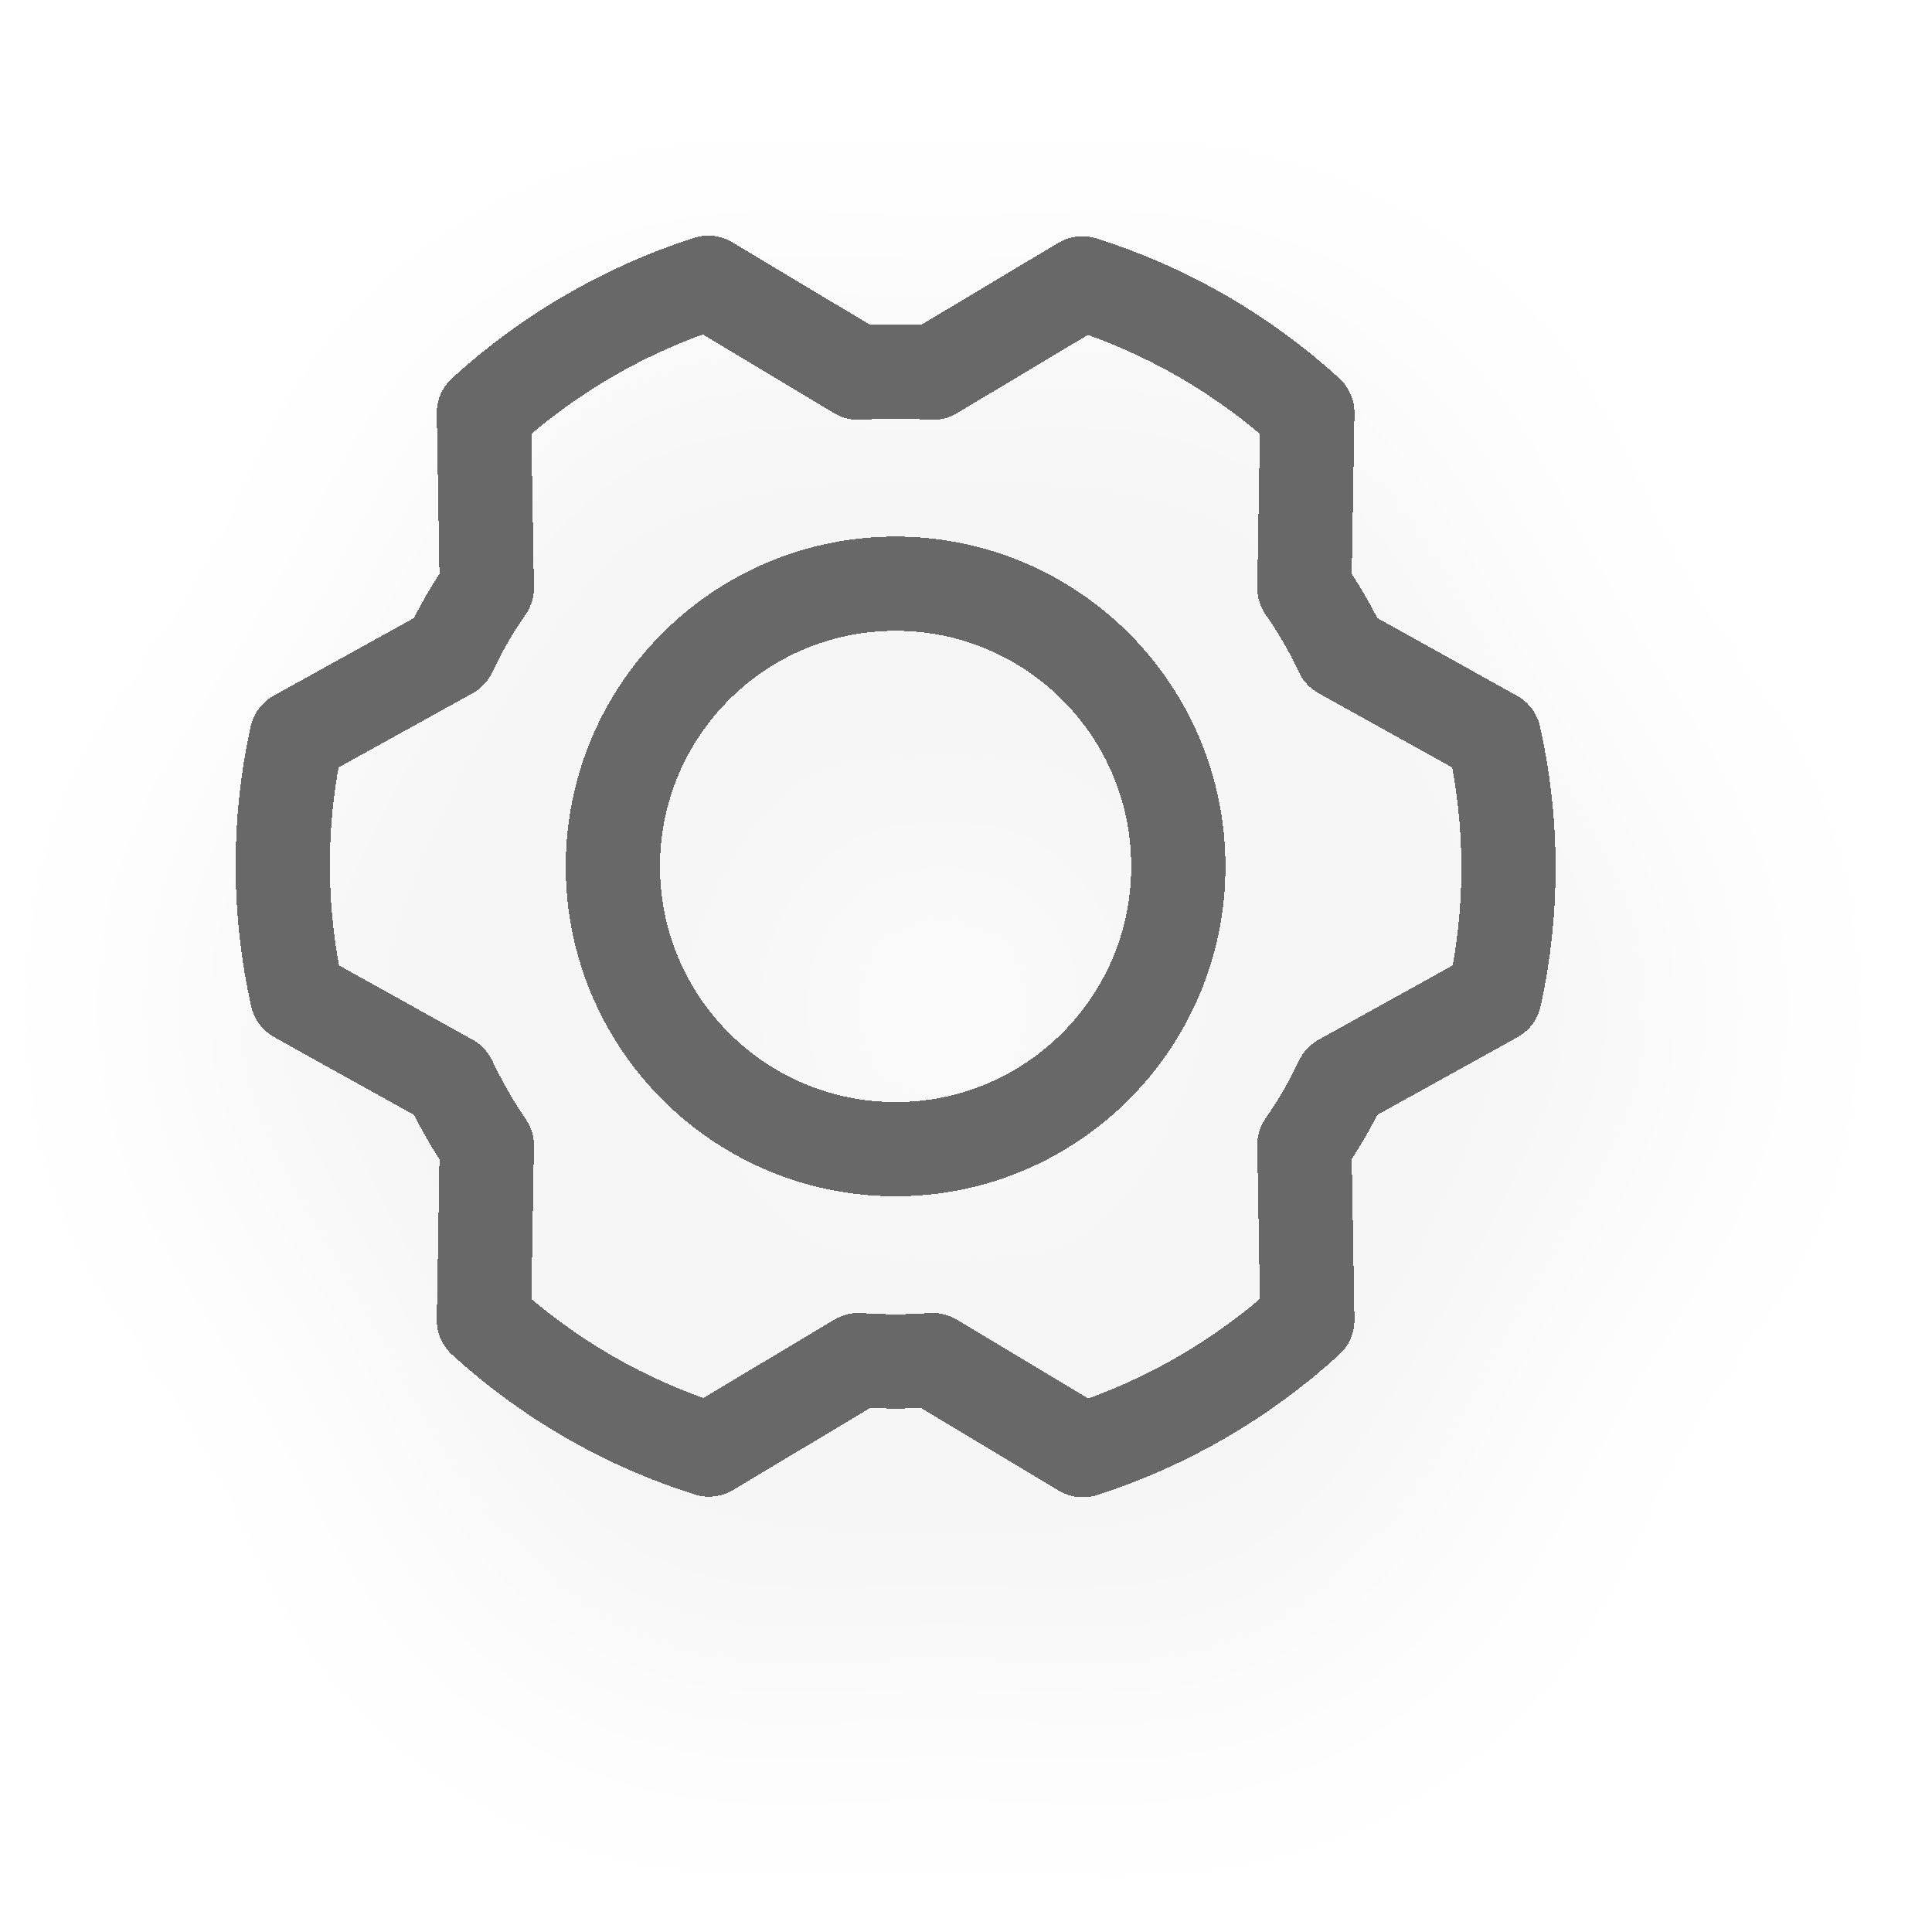
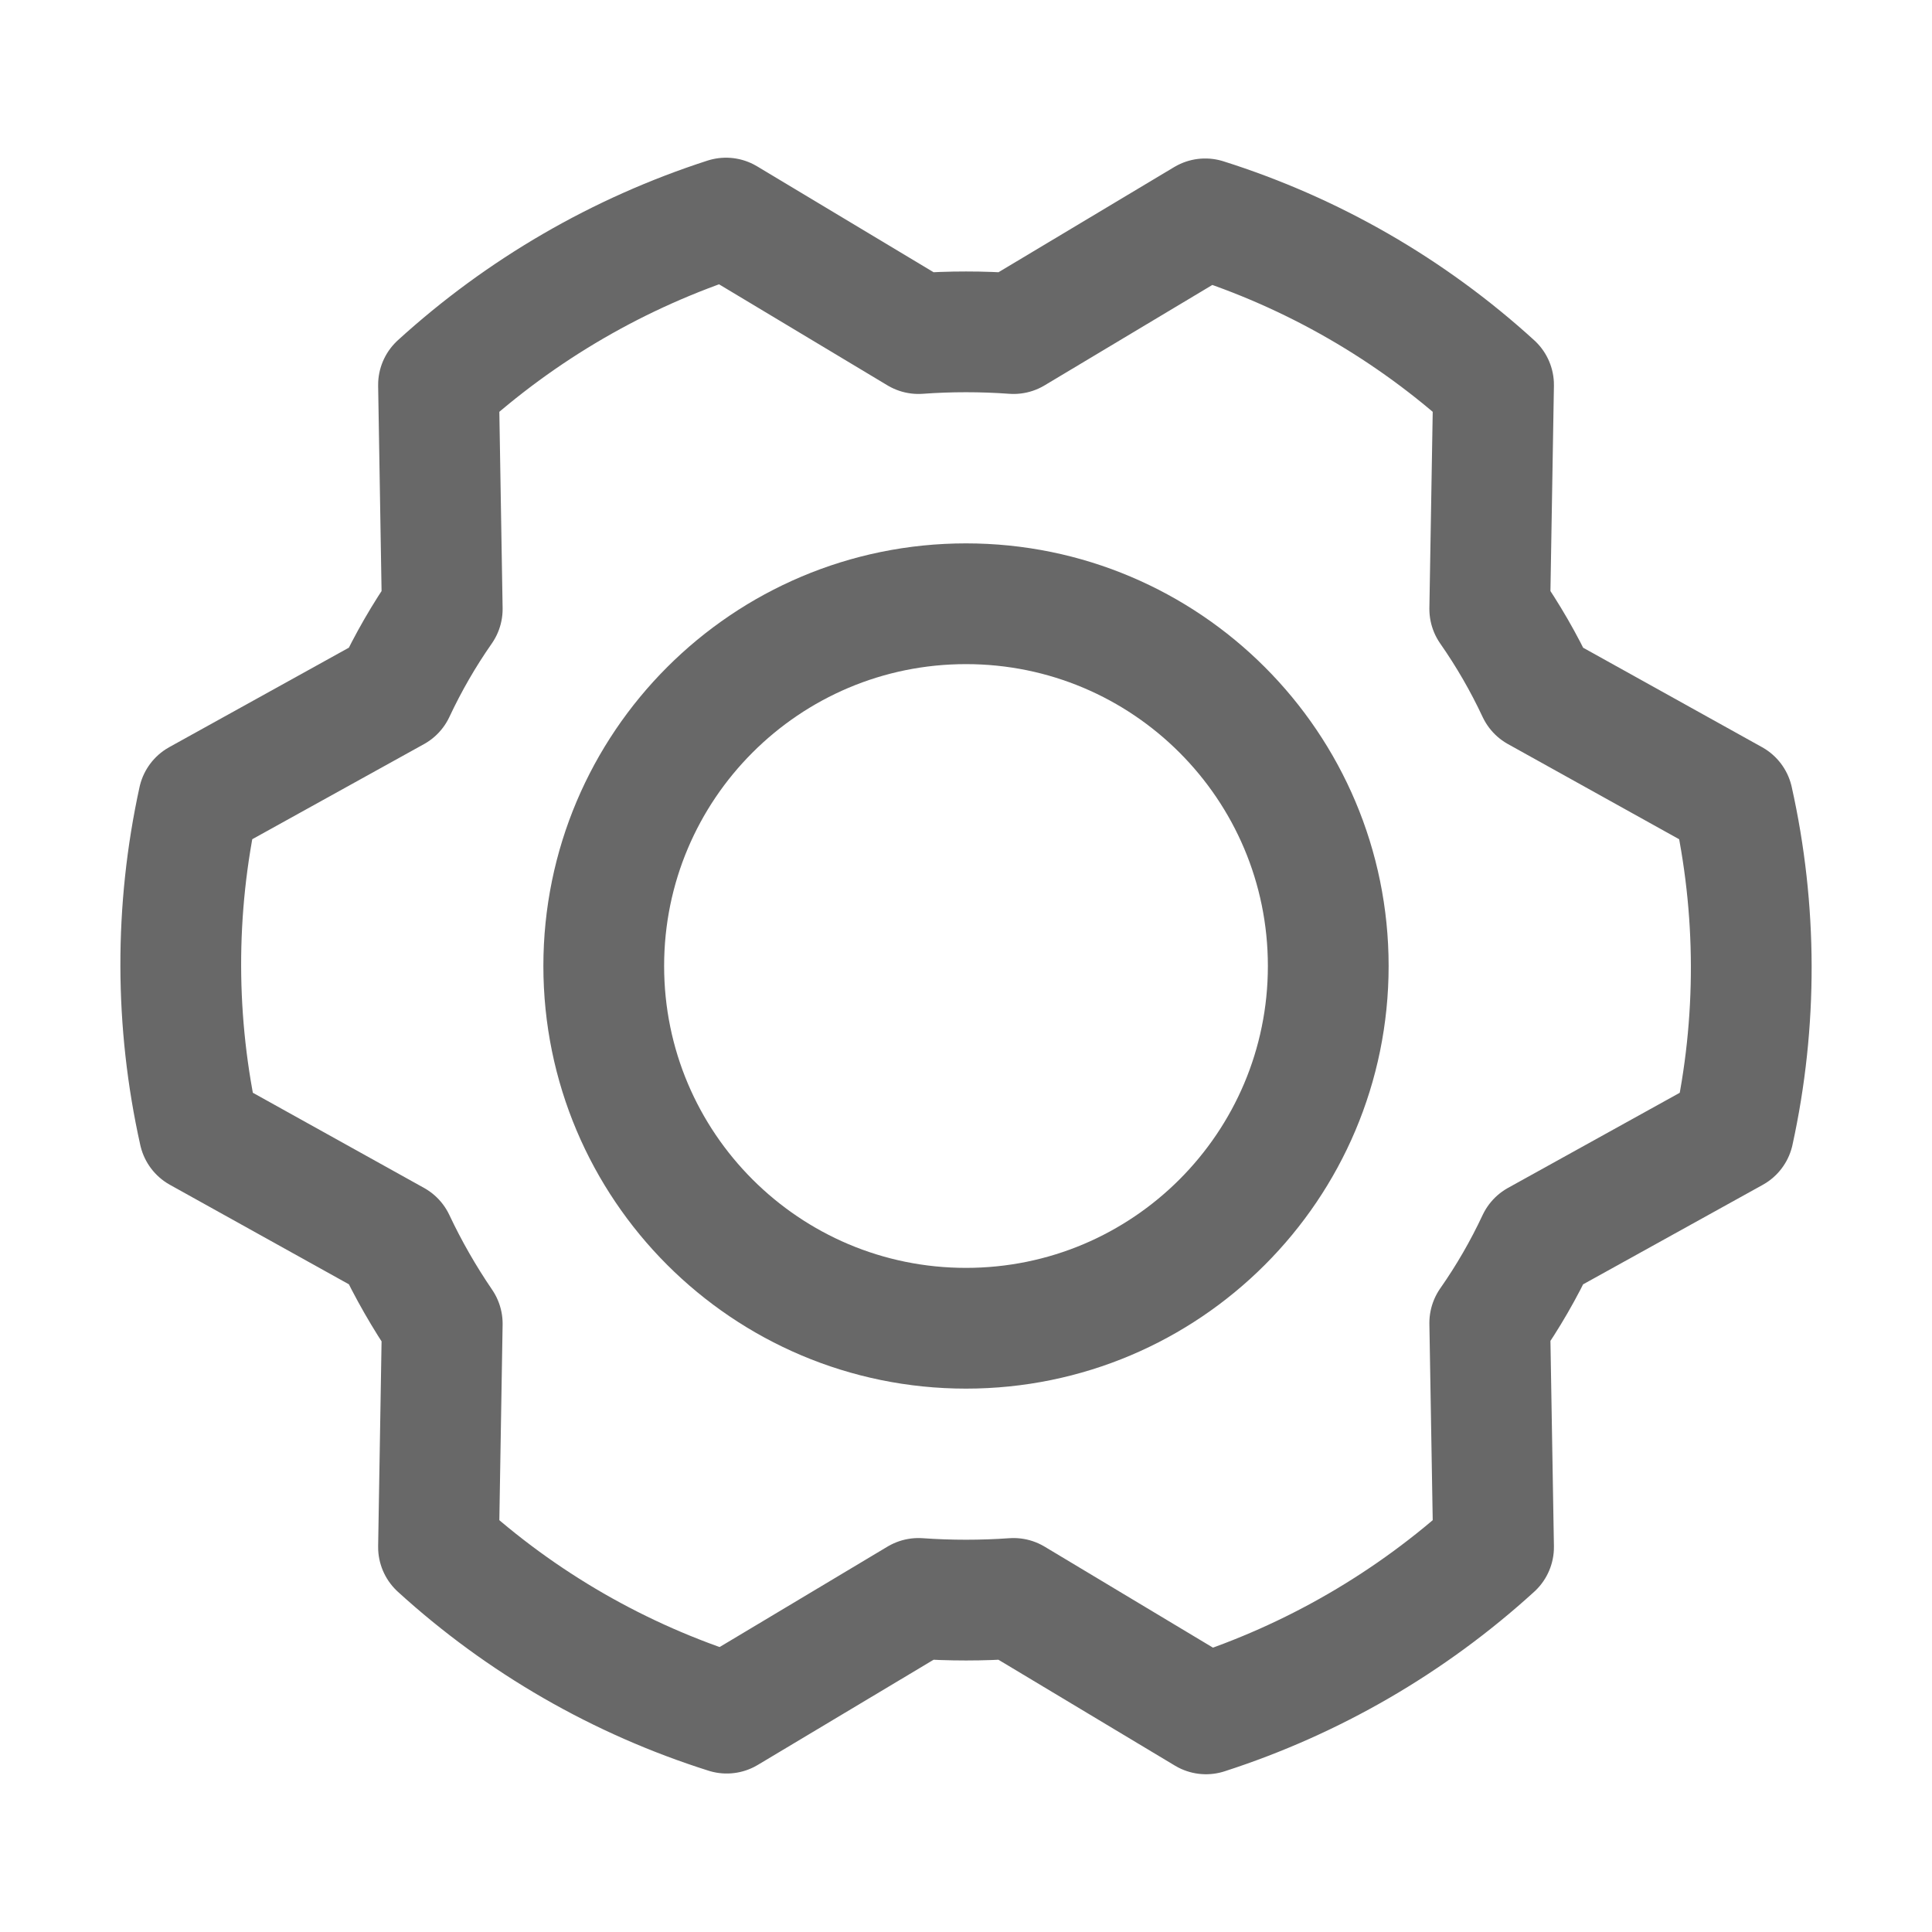
- <svg xmlns="http://www.w3.org/2000/svg" width="41" height="41" viewBox="0 0 41 41" fill="none">
-   <g filter="url(#filter0_d_483_3272)">
-     <path d="M19.006 24.387C22.32 24.387 25.006 21.7 25.006 18.387C25.006 15.073 22.32 12.387 19.006 12.387C15.693 12.387 13.006 15.073 13.006 18.387C13.006 21.7 15.693 24.387 19.006 24.387Z" stroke="#686868" stroke-width="2" stroke-linecap="round" stroke-linejoin="round" shape-rendering="crispEdges" />
-     <path d="M27.681 12.475C27.982 12.906 28.246 13.362 28.469 13.838L31.706 15.637C32.111 17.448 32.115 19.325 31.719 21.137L28.469 22.938C28.246 23.413 27.982 23.869 27.681 24.3L27.744 28.012C26.372 29.263 24.748 30.205 22.981 30.775L19.794 28.863C19.27 28.9 18.743 28.9 18.219 28.863L15.044 30.762C13.272 30.203 11.643 29.264 10.269 28.012L10.331 24.312C10.033 23.876 9.77 23.416 9.544 22.938L6.306 21.137C5.902 19.327 5.898 17.45 6.294 15.637L9.544 13.838C9.767 13.362 10.03 12.906 10.331 12.475L10.269 8.762C11.641 7.512 13.265 6.57 15.031 6L18.219 7.912C18.743 7.875 19.27 7.875 19.794 7.912L22.969 6.013C24.741 6.572 26.37 7.511 27.744 8.762L27.681 12.475Z" stroke="#686868" stroke-width="2" stroke-linecap="round" stroke-linejoin="round" shape-rendering="crispEdges" />
-   </g>
-   <defs>
-     <filter id="filter0_d_483_3272" x="0" y="2" width="40.013" height="38.775" filterUnits="userSpaceOnUse" color-interpolation-filters="sRGB">
-       <feFlood flood-opacity="0" result="BackgroundImageFix" />
-       <feColorMatrix in="SourceAlpha" type="matrix" values="0 0 0 0 0 0 0 0 0 0 0 0 0 0 0 0 0 0 127 0" result="hardAlpha" />
-       <feOffset dx="1" dy="3" />
-       <feGaussianBlur stdDeviation="3" />
-       <feComposite in2="hardAlpha" operator="out" />
-       <feColorMatrix type="matrix" values="0 0 0 0 0 0 0 0 0 0 0 0 0 0 0 0 0 0 0.1 0" />
-       <feBlend mode="normal" in2="BackgroundImageFix" result="effect1_dropShadow_483_3272" />
-       <feBlend mode="normal" in="SourceGraphic" in2="effect1_dropShadow_483_3272" result="shape" />
-     </filter>
-   </defs>
+ <svg xmlns="http://www.w3.org/2000/svg" width="32" height="32" viewBox="0 0 32 32" fill="none">
+   <path d="M16 22C19.314 22 22 19.314 22 16C22 12.686 19.314 10 16 10C12.686 10 10 12.686 10 16C10 19.314 12.686 22 16 22Z" stroke="#686868" stroke-width="2" stroke-linecap="round" stroke-linejoin="round" />
+   <path d="M24.675 10.087C24.976 10.518 25.239 10.974 25.462 11.45L28.7 13.25C29.104 15.06 29.109 16.937 28.712 18.75L25.462 20.55C25.239 21.026 24.976 21.482 24.675 21.912L24.738 25.625C23.366 26.875 21.742 27.817 19.975 28.387L16.788 26.475C16.263 26.512 15.737 26.512 15.213 26.475L12.037 28.375C10.265 27.815 8.636 26.877 7.263 25.625L7.325 21.925C7.027 21.488 6.763 21.028 6.538 20.55L3.3 18.75C2.896 16.939 2.892 15.062 3.288 13.25L6.538 11.45C6.761 10.974 7.024 10.518 7.325 10.087L7.263 6.375C8.635 5.125 10.258 4.183 12.025 3.612L15.213 5.525C15.737 5.487 16.263 5.487 16.788 5.525L19.962 3.625C21.735 4.185 23.364 5.123 24.738 6.375L24.675 10.087Z" stroke="#686868" stroke-width="2" stroke-linecap="round" stroke-linejoin="round" />
</svg>
